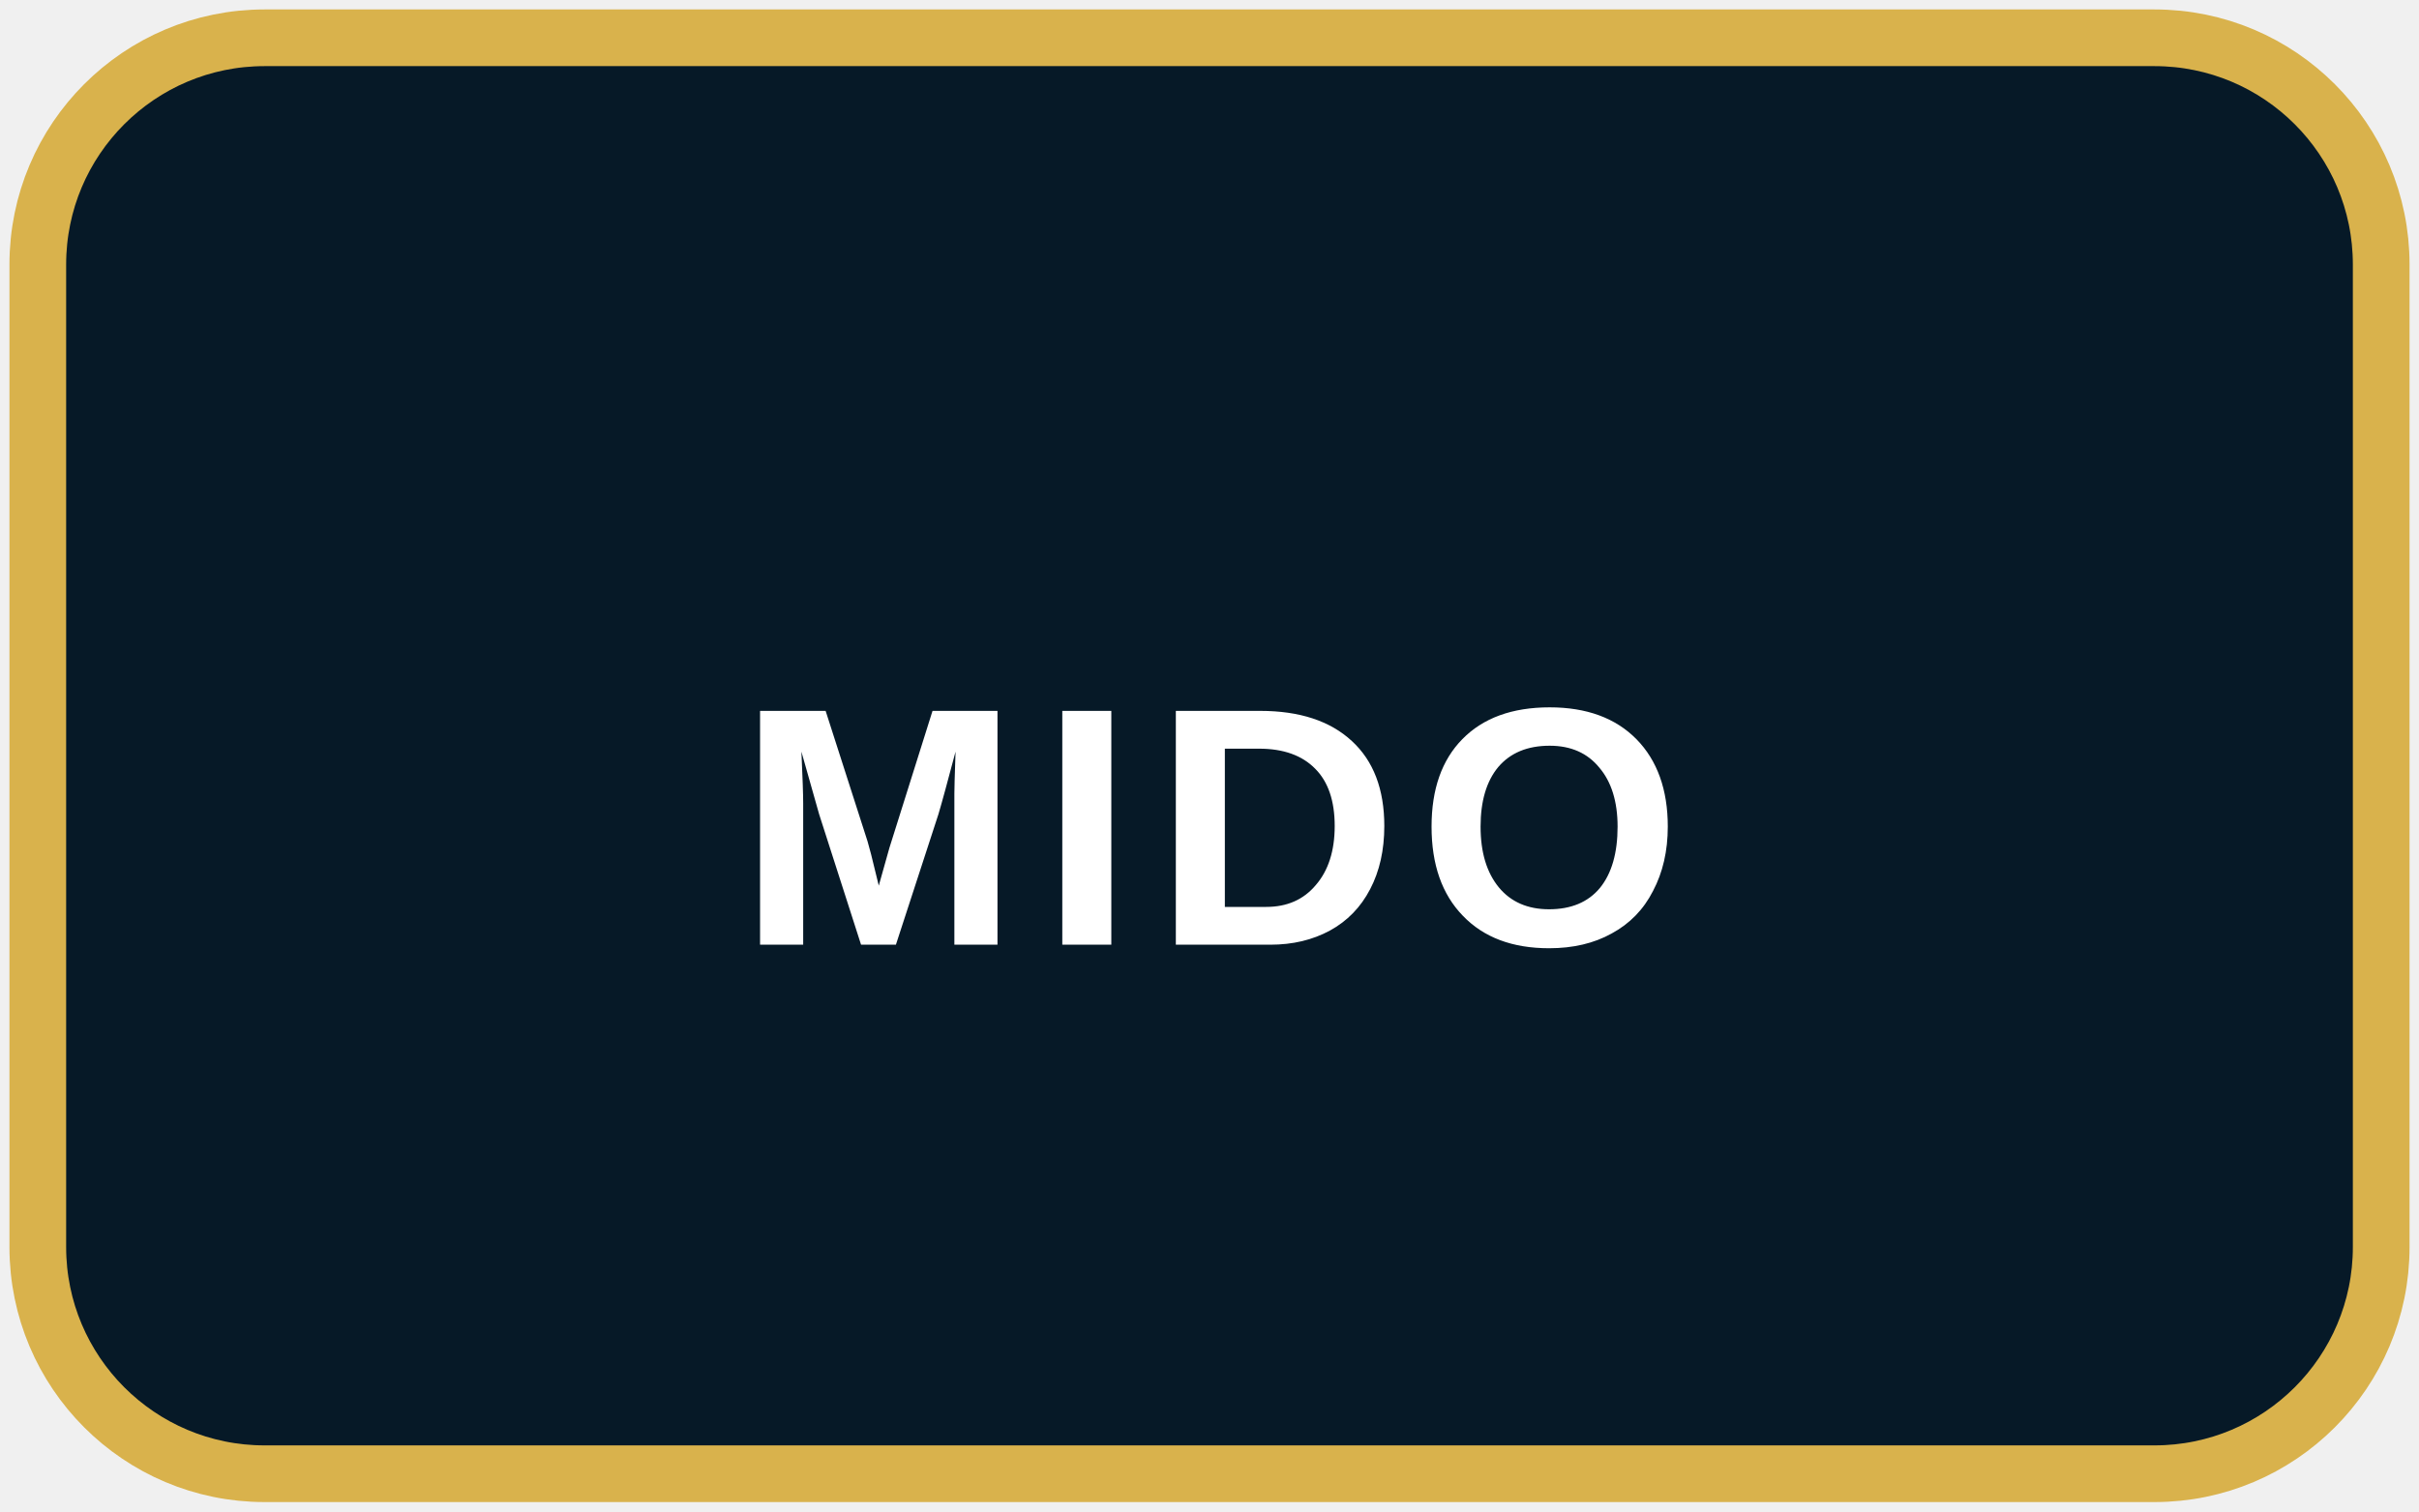
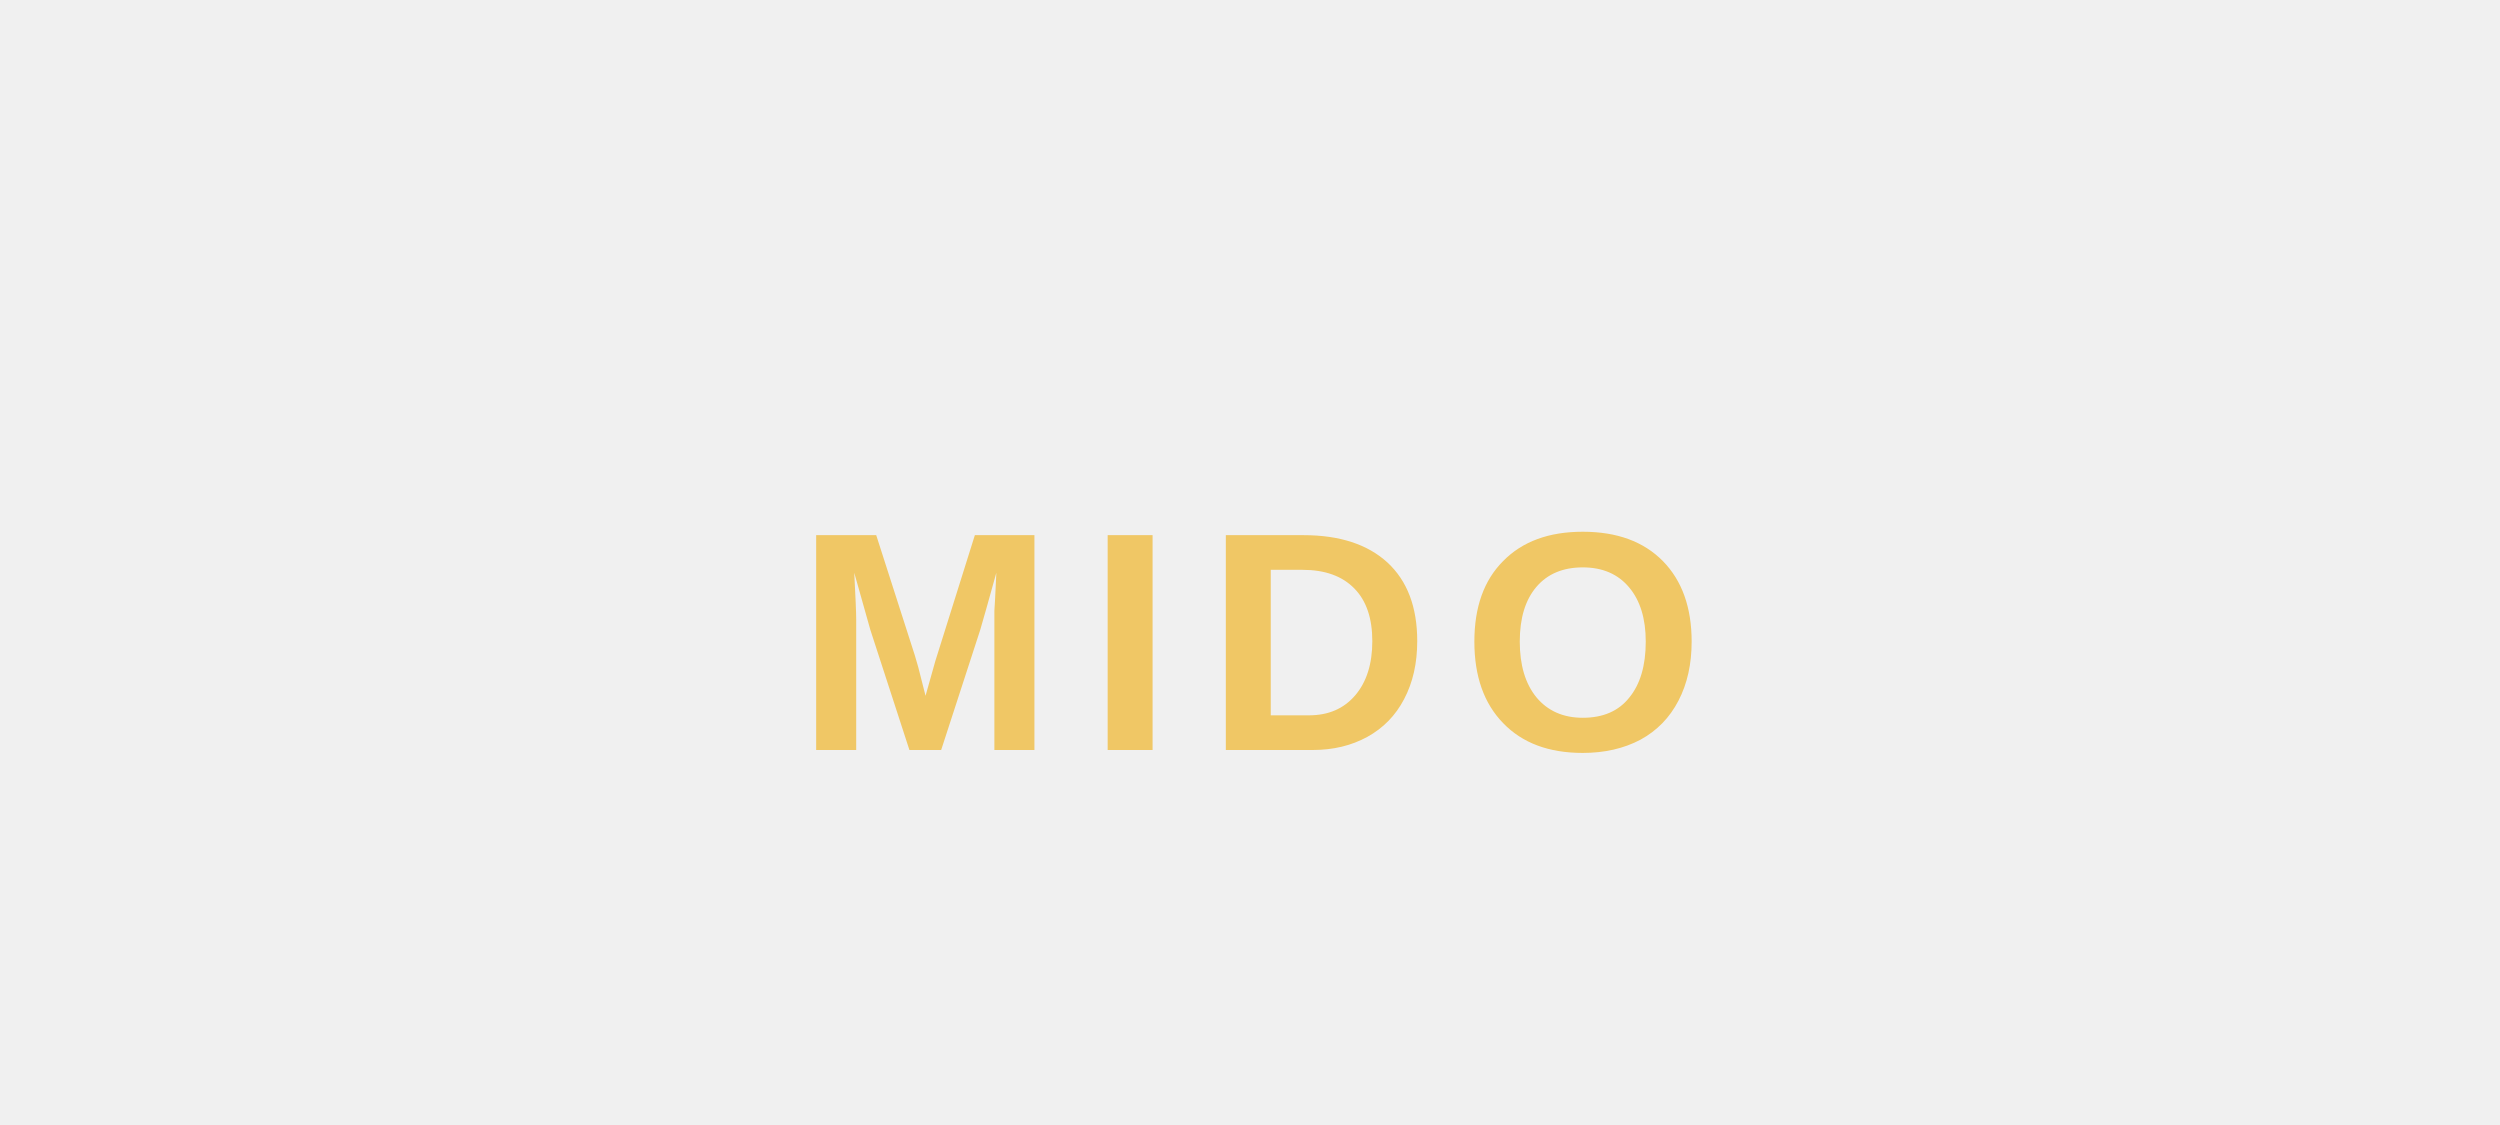
- <svg xmlns="http://www.w3.org/2000/svg" viewBox="0 0 64 40" role="img" aria-label="MIDO">
-   <rect x="1" y="1" width="62" height="38" rx="6" fill="#061927" stroke="#d9b24c" stroke-width="1.5" />
-   <text x="32" y="25" text-anchor="middle" fill="#fff" font-family="Arial,Helvetica,sans-serif" font-size="9" font-weight="700" letter-spacing="0.5">MIDO</text>
+ <svg xmlns="http://www.w3.org/2000/svg" viewBox="0 0 80 36" role="img" aria-label="mido">
+   <text x="40" y="24" text-anchor="middle" fill="#f0c765" font-family="Arial, Helvetica, sans-serif" font-size="10" font-weight="700" letter-spacing="1">MIDO</text>
</svg>
